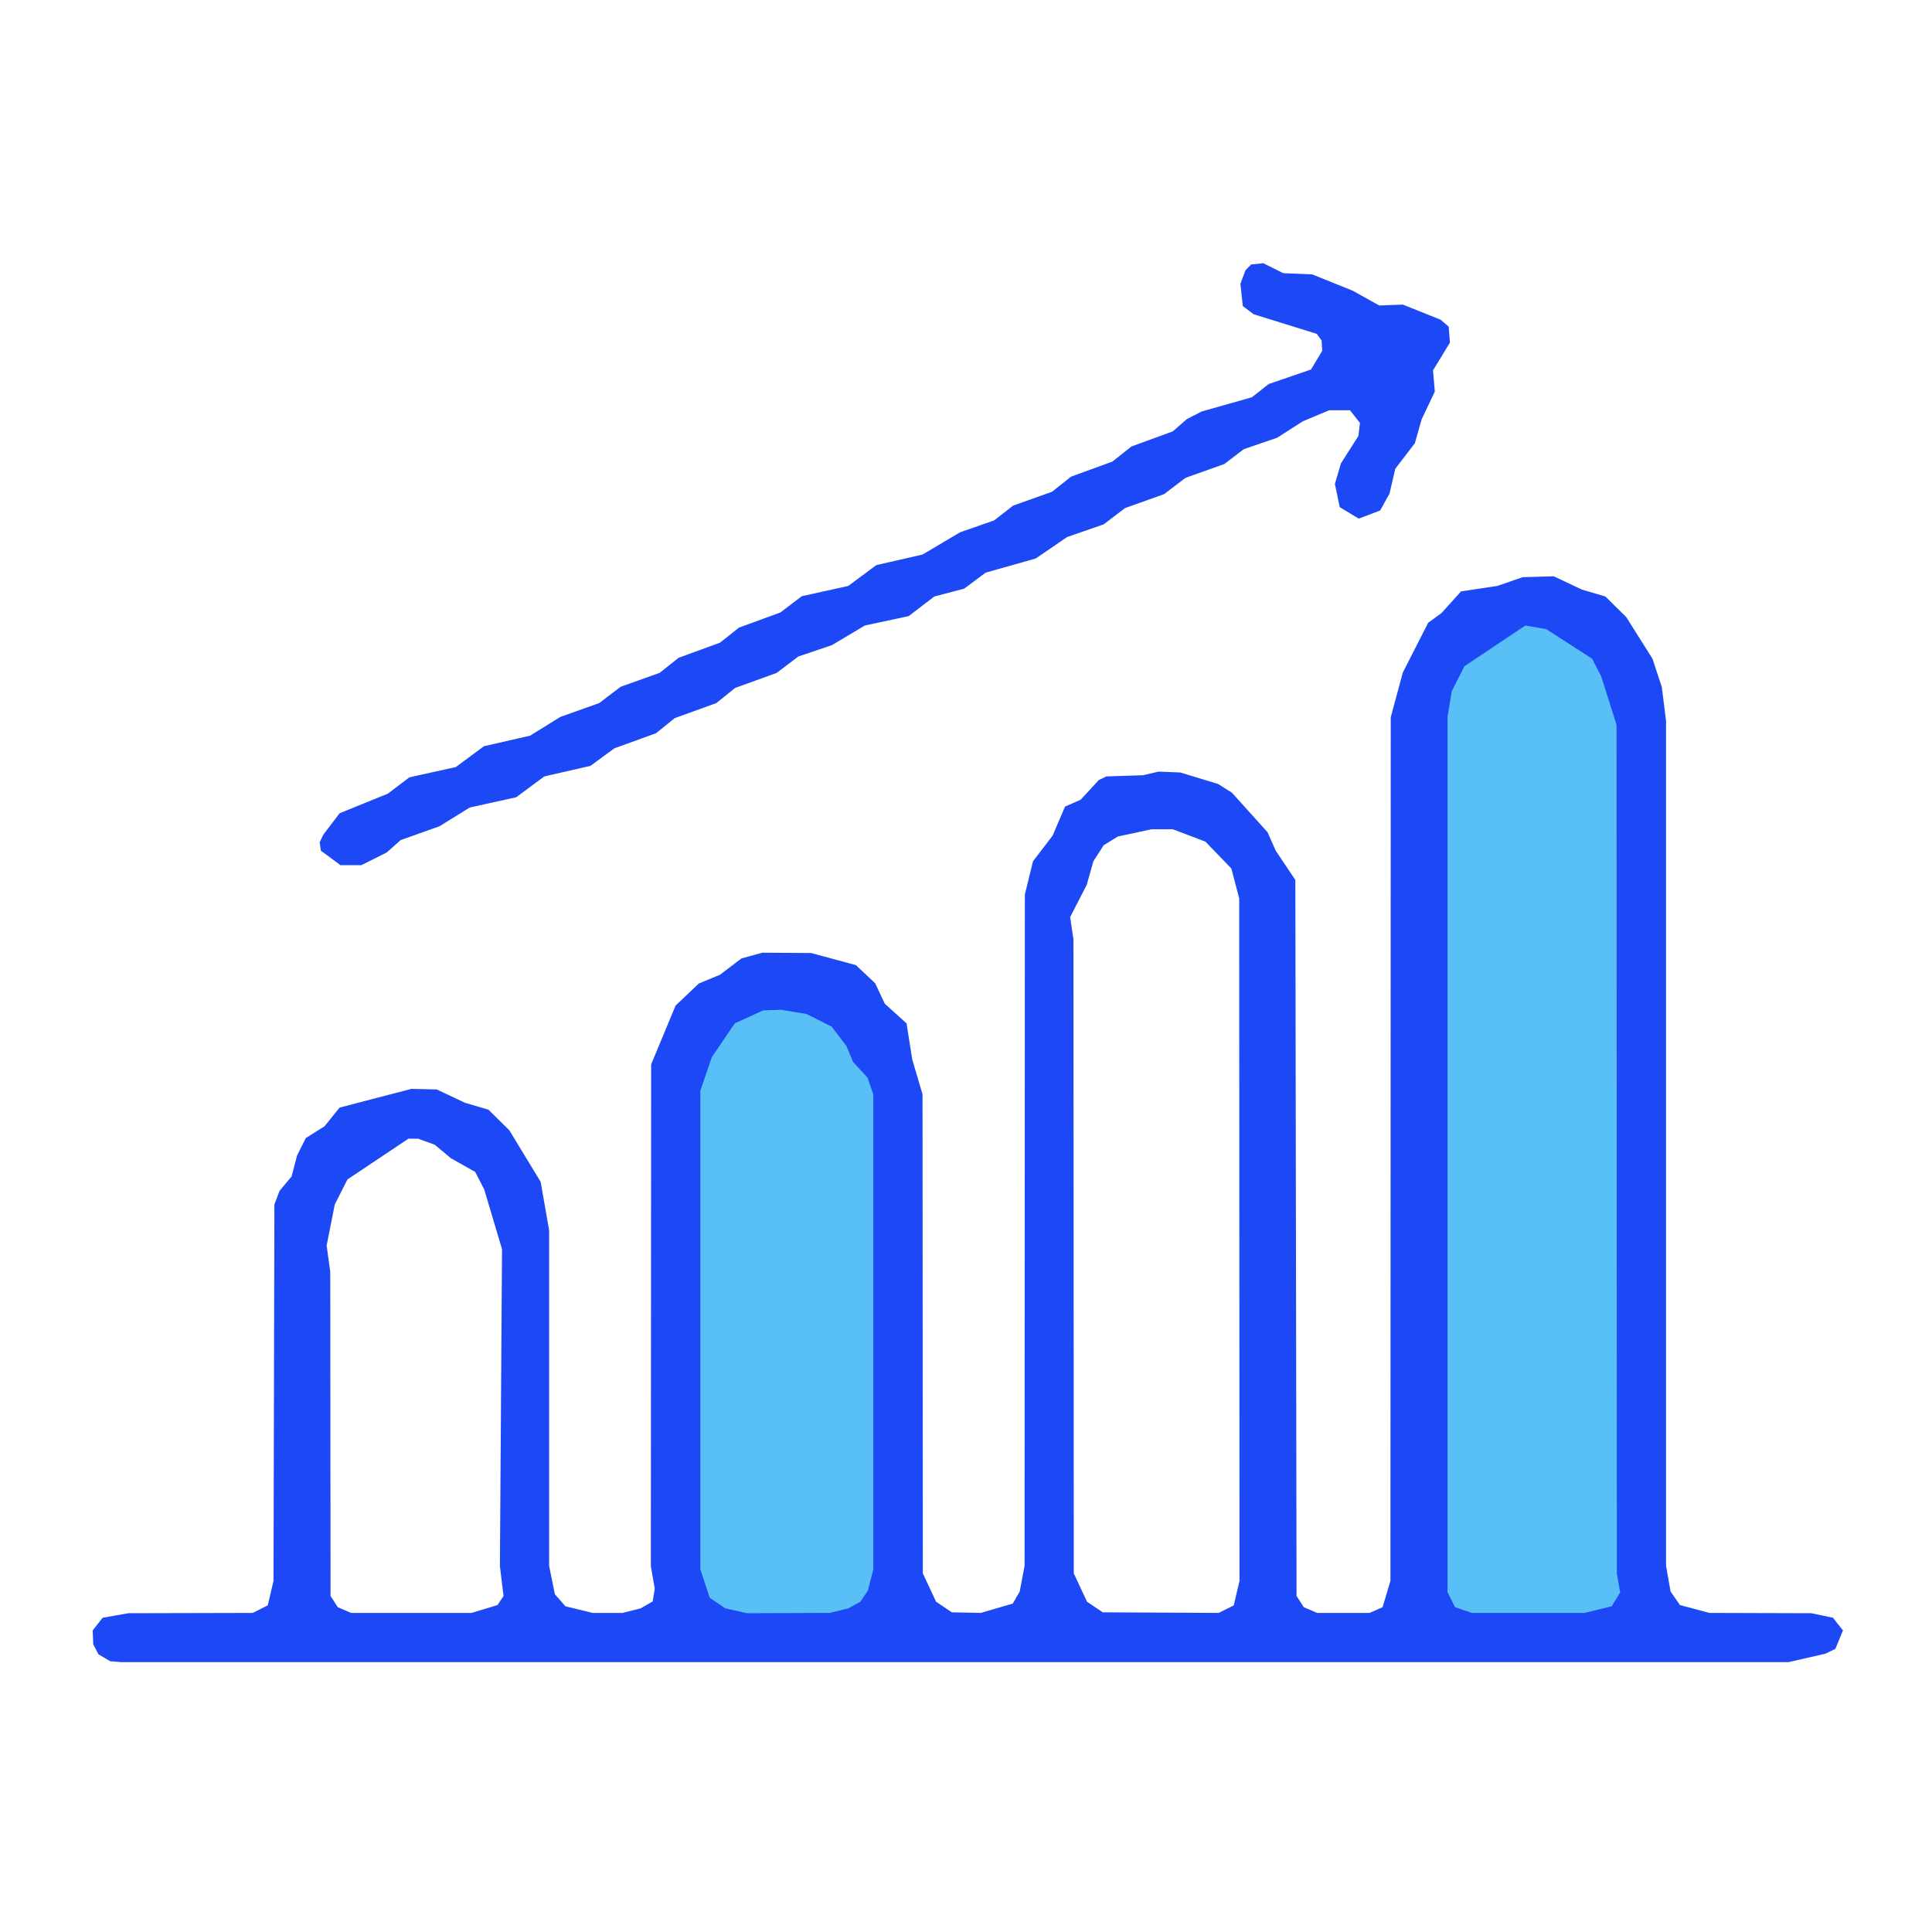
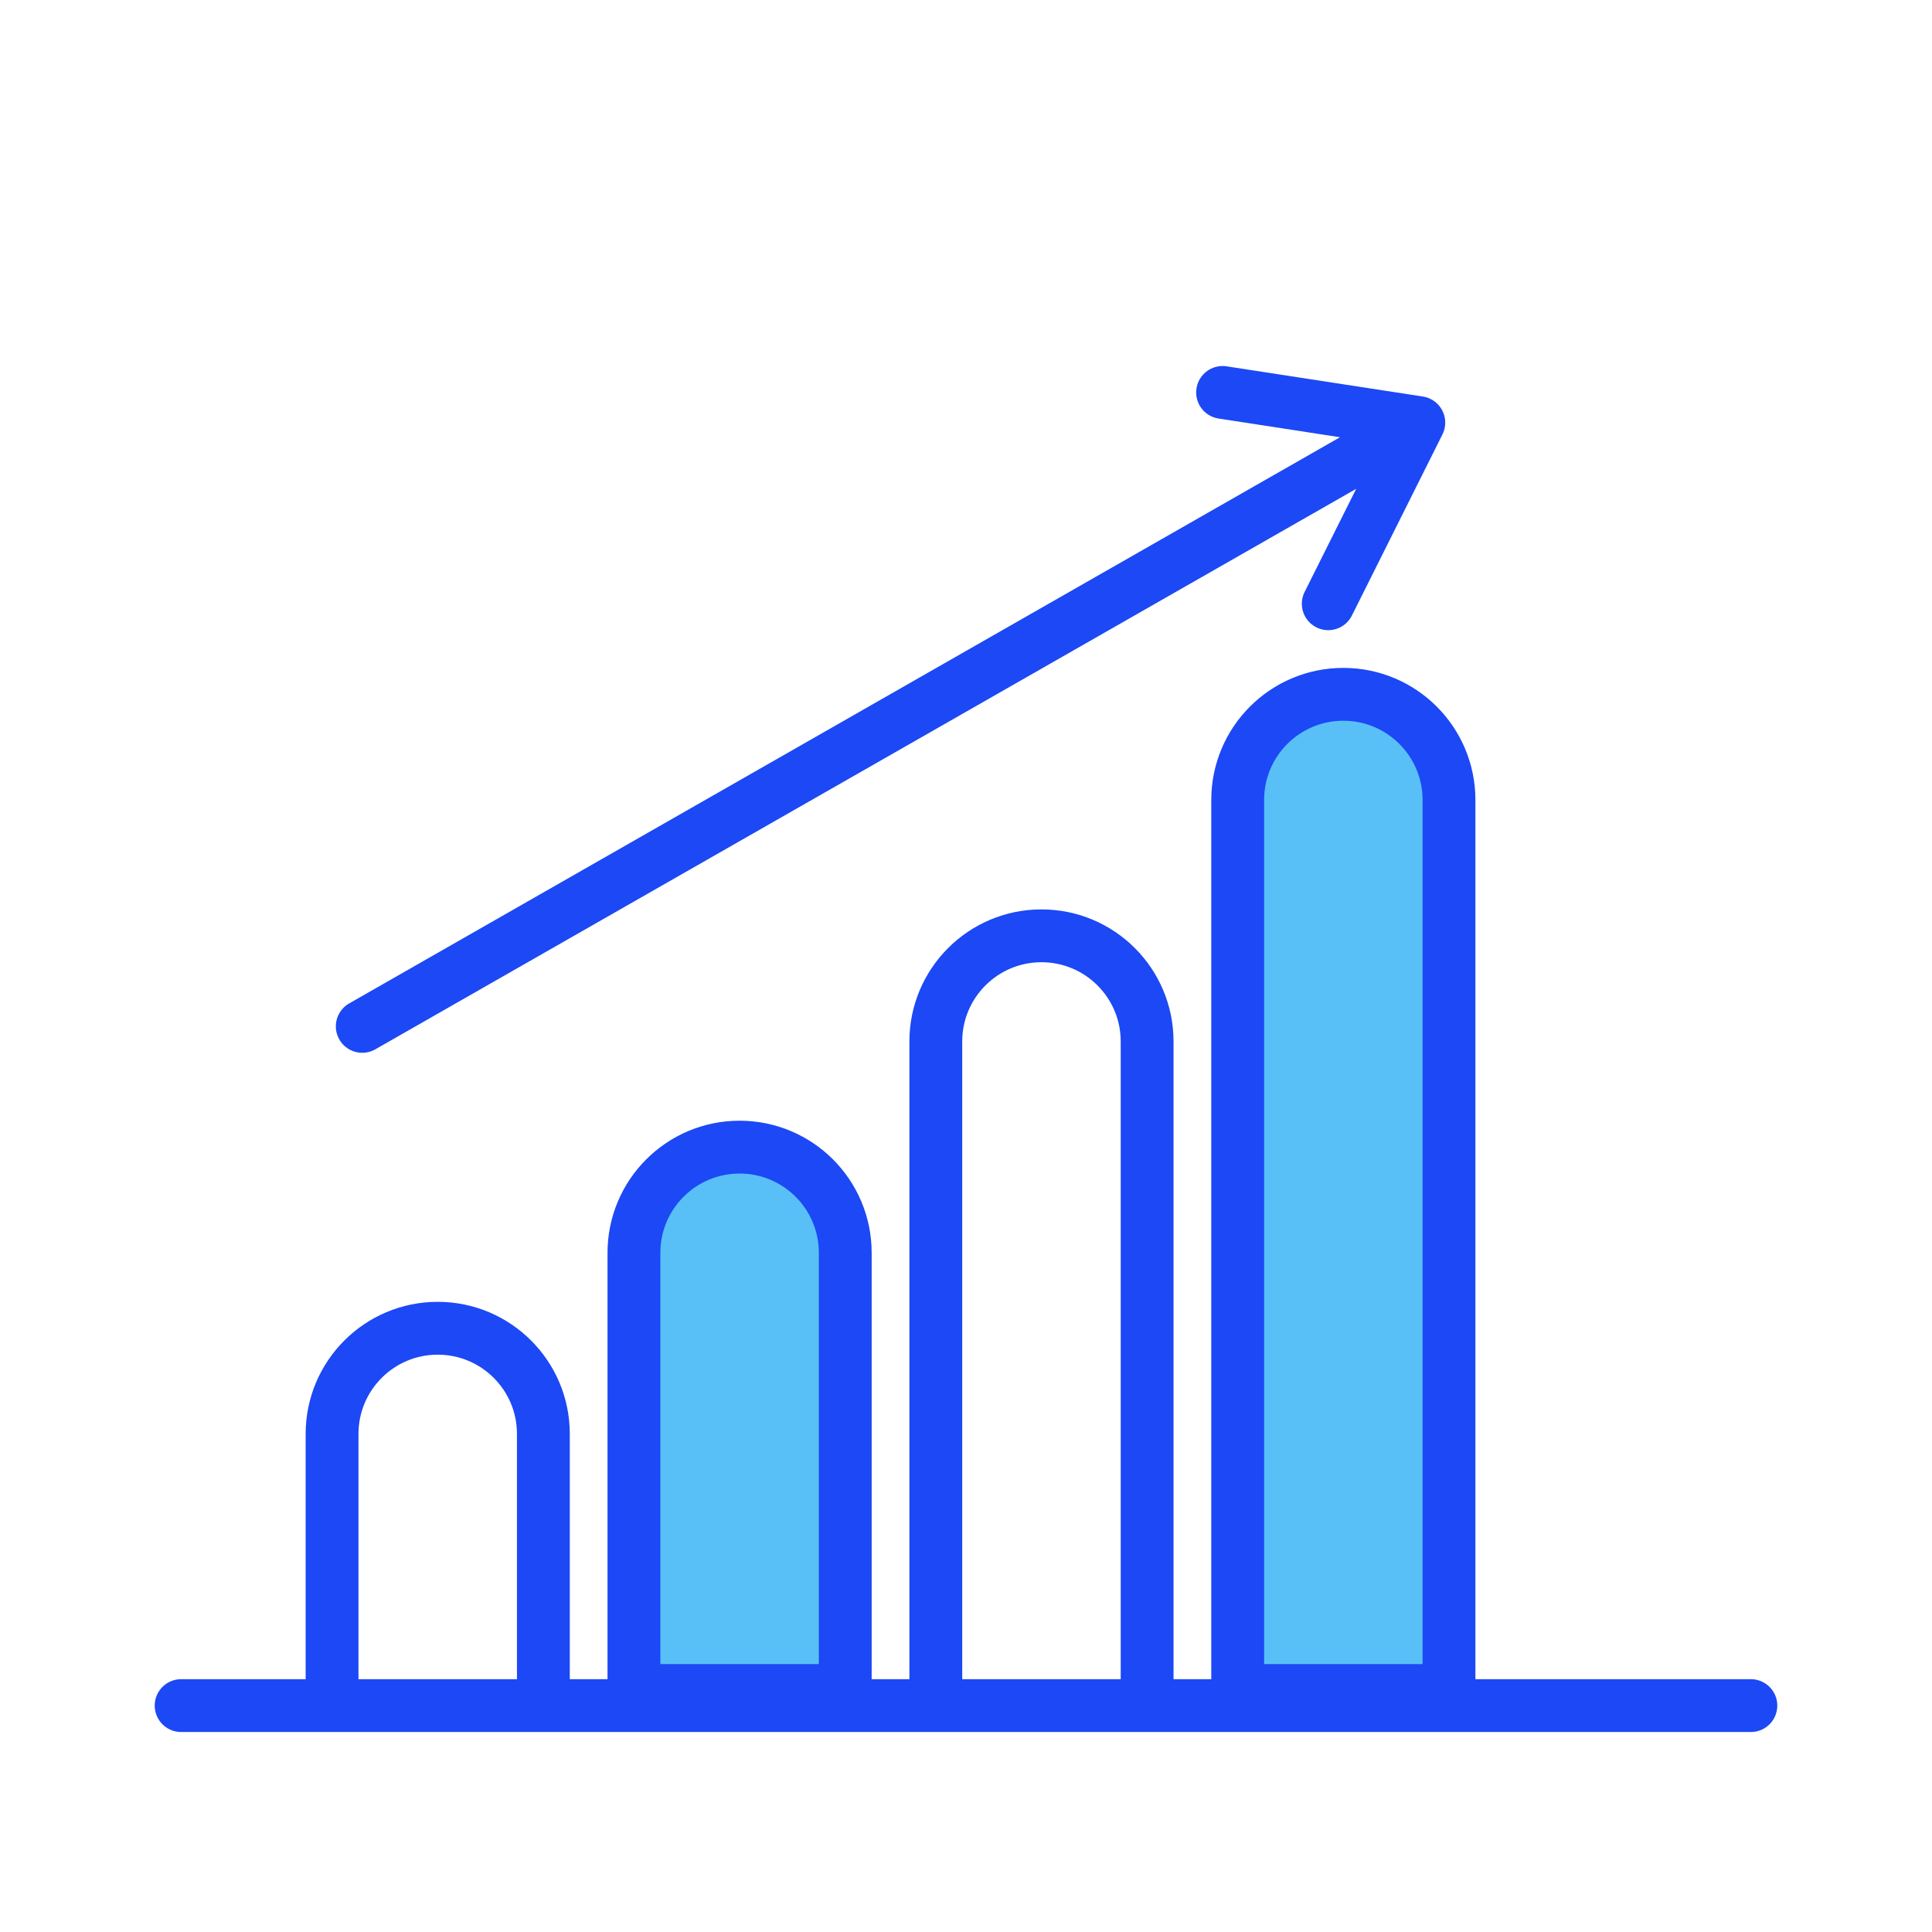
- <svg xmlns="http://www.w3.org/2000/svg" width="64" height="64" viewBox="0 0 64 64">
-   <path fill="#58C0F7" fill-rule="evenodd" d="M50.06 20.50 L51.35 20.47 L53.00 21.56 L53.29 22.03 L53.93 23.88 L53.94 53.12 L53.85 53.41 L53.24 53.68 L48.26 53.68 L47.76 53.43 L47.57 52.74 L47.57 23.88 L48.01 22.07 L48.57 21.51 L49.30 21.12ZM25.19 33.12 L25.87 33.07 L27.22 33.34 L27.56 33.51 L28.12 34.07 L29.18 35.76 L29.18 52.62 L28.91 53.35 L28.12 53.68 L23.90 53.66 L23.22 53.35 L22.95 52.62 L22.95 35.51 L23.13 34.95 L24.06 33.63 L24.69 33.25Z" />
-   <path fill="#1C48F5" fill-rule="evenodd" d="M41.45 8.76 L41.85 8.72 L42.51 9.05 L43.47 9.09 L44.81 9.63 L45.69 10.12 L46.47 10.09 L47.72 10.59 L47.99 10.82 L48.03 11.35 L47.47 12.27 L47.53 12.97 L47.09 13.90 L46.87 14.68 L46.22 15.53 L46.03 16.35 L45.72 16.91 L45.01 17.18 L44.38 16.80 L44.22 16.03 L44.42 15.35 L45.00 14.44 L45.05 14.01 L44.72 13.59 L44.03 13.59 L43.15 13.96 L42.31 14.50 L41.20 14.88 L40.56 15.37 L39.27 15.83 L38.56 16.37 L37.27 16.83 L36.56 17.37 L35.35 17.79 L34.31 18.50 L32.65 18.97 L31.94 19.50 L30.95 19.76 L30.10 20.41 L28.65 20.72 L27.56 21.37 L26.44 21.75 L25.73 22.29 L24.35 22.79 L23.73 23.29 L22.35 23.79 L21.73 24.29 L20.35 24.79 L19.56 25.37 L18.03 25.72 L17.10 26.41 L15.56 26.75 L14.56 27.37 L13.27 27.83 L12.81 28.24 L11.97 28.66 L11.28 28.66 L10.63 28.18 L10.59 27.90 L10.71 27.65 L11.25 26.94 L12.85 26.29 L13.56 25.75 L15.10 25.41 L16.03 24.72 L17.56 24.37 L18.56 23.75 L19.85 23.29 L20.56 22.75 L21.85 22.29 L22.48 21.79 L23.85 21.29 L24.48 20.79 L25.85 20.29 L26.56 19.75 L28.10 19.41 L29.03 18.72 L30.56 18.37 L31.81 17.63 L32.93 17.24 L33.56 16.75 L34.85 16.29 L35.48 15.79 L36.85 15.29 L37.48 14.79 L38.85 14.29 L39.32 13.88 L39.81 13.63 L41.47 13.16 L42.03 12.72 L43.43 12.24 L43.80 11.62 L43.78 11.28 L43.62 11.06 L41.53 10.41 L41.17 10.14 L41.09 9.40 L41.26 8.95ZM50.44 19.12 L51.47 19.09 L52.40 19.53 L53.18 19.76 L53.87 20.44 L54.74 21.82 L55.05 22.76 L55.19 23.88 L55.19 51.87 L55.34 52.72 L55.65 53.17 L56.63 53.43 L60.00 53.44 L60.72 53.59 L61.05 54.01 L60.80 54.62 L60.47 54.78 L59.25 55.06 L4.00 55.06 L3.65 55.03 L3.26 54.80 L3.09 54.47 L3.07 54.01 L3.40 53.59 L4.25 53.44 L8.37 53.43 L8.87 53.18 L9.06 52.37 L9.09 39.90 L9.26 39.45 L9.66 38.97 L9.84 38.28 L10.13 37.70 L10.75 37.31 L11.25 36.69 L13.63 36.07 L14.47 36.09 L15.40 36.53 L16.18 36.76 L16.87 37.44 L17.91 39.15 L18.19 40.75 L18.19 51.87 L18.38 52.81 L18.73 53.21 L19.63 53.43 L20.62 53.43 L21.22 53.28 L21.62 53.05 L21.69 52.63 L21.56 51.88 L21.57 35.26 L22.38 33.31 L23.15 32.58 L23.85 32.29 L24.56 31.75 L25.25 31.56 L26.87 31.57 L28.35 31.97 L28.99 32.57 L29.31 33.25 L30.03 33.90 L30.22 35.10 L30.56 36.25 L30.57 52.12 L31.01 53.06 L31.53 53.41 L32.49 53.43 L33.55 53.12 L33.78 52.72 L33.94 51.87 L33.95 29.63 L34.22 28.53 L34.87 27.68 L35.28 26.72 L35.80 26.49 L36.40 25.84 L36.65 25.72 L37.87 25.68 L38.38 25.56 L39.10 25.59 L40.35 25.97 L40.81 26.26 L41.99 27.57 L42.26 28.18 L42.91 29.15 L42.95 52.87 L43.19 53.24 L43.63 53.43 L45.37 53.43 L45.80 53.24 L46.06 52.37 L46.07 23.76 L46.47 22.28 L47.31 20.63 L47.75 20.31 L48.40 19.59 L49.60 19.41ZM50.53 20.72 L48.51 22.07 L48.09 22.90 L47.95 23.76 L47.95 52.74 L48.20 53.24 L48.76 53.43 L52.49 53.43 L53.39 53.21 L53.67 52.75 L53.56 52.12 L53.55 24.01 L53.04 22.40 L52.74 21.82 L51.22 20.84ZM38.15 27.47 L37.03 27.71 L36.56 28.00 L36.22 28.53 L36.00 29.31 L35.45 30.38 L35.56 31.12 L35.57 52.12 L36.01 53.06 L36.53 53.41 L40.37 53.43 L40.87 53.18 L41.06 52.37 L41.05 29.76 L40.79 28.77 L39.93 27.88 L38.85 27.47ZM25.28 33.47 L24.34 33.90 L23.58 35.02 L23.20 36.13 L23.20 51.99 L23.51 52.93 L24.03 53.28 L24.75 53.44 L27.49 53.43 L28.10 53.28 L28.50 53.06 L28.75 52.69 L28.93 51.99 L28.93 36.26 L28.74 35.70 L28.26 35.18 L28.04 34.65 L27.55 34.01 L26.72 33.59 L25.87 33.45ZM13.53 37.72 L11.51 39.07 L11.09 39.90 L10.82 41.26 L10.94 42.13 L10.95 52.87 L11.19 53.24 L11.63 53.43 L15.62 53.43 L16.48 53.17 L16.68 52.87 L16.56 51.88 L16.63 41.38 L16.04 39.40 L15.74 38.82 L14.94 38.37 L14.40 37.92 L13.85 37.72Z" />
+ <svg xmlns="http://www.w3.org/2000/svg" width="64" height="64" viewBox="0 0 64 64" fill="none" stroke-linecap="round" stroke-linejoin="round">
+   <g id="trazo">
+     <path d="M6 56.5 H58" stroke="#1C48F5" stroke-width="1.75" fill="none" />
+   </g>
+   <g id="acento">
+     <path d="M11 56 V47.5 a3.5 3.5 0 0 1 7 0 V56" stroke="#1C48F5" stroke-width="1.75" fill="none" />
+     <path d="M21 56 V41.5 a3.5 3.5 0 0 1 7 0 V56 Z" fill="#58C0F7" stroke="#1C48F5" stroke-width="1.75" />
+     <path d="M31 56 V34.5 a3.5 3.5 0 0 1 7 0 V56" stroke="#1C48F5" stroke-width="1.75" fill="none" />
+     <path d="M41 56 V26.5 a3.5 3.5 0 0 1 7 0 V56 Z" fill="#58C0F7" stroke="#1C48F5" stroke-width="1.75" />
+     <path d="M12 34 L47 14 M40.5 13 L47 14 L44 20" stroke="#1C48F5" stroke-width="1.75" fill="none" />
+   </g>
</svg>
